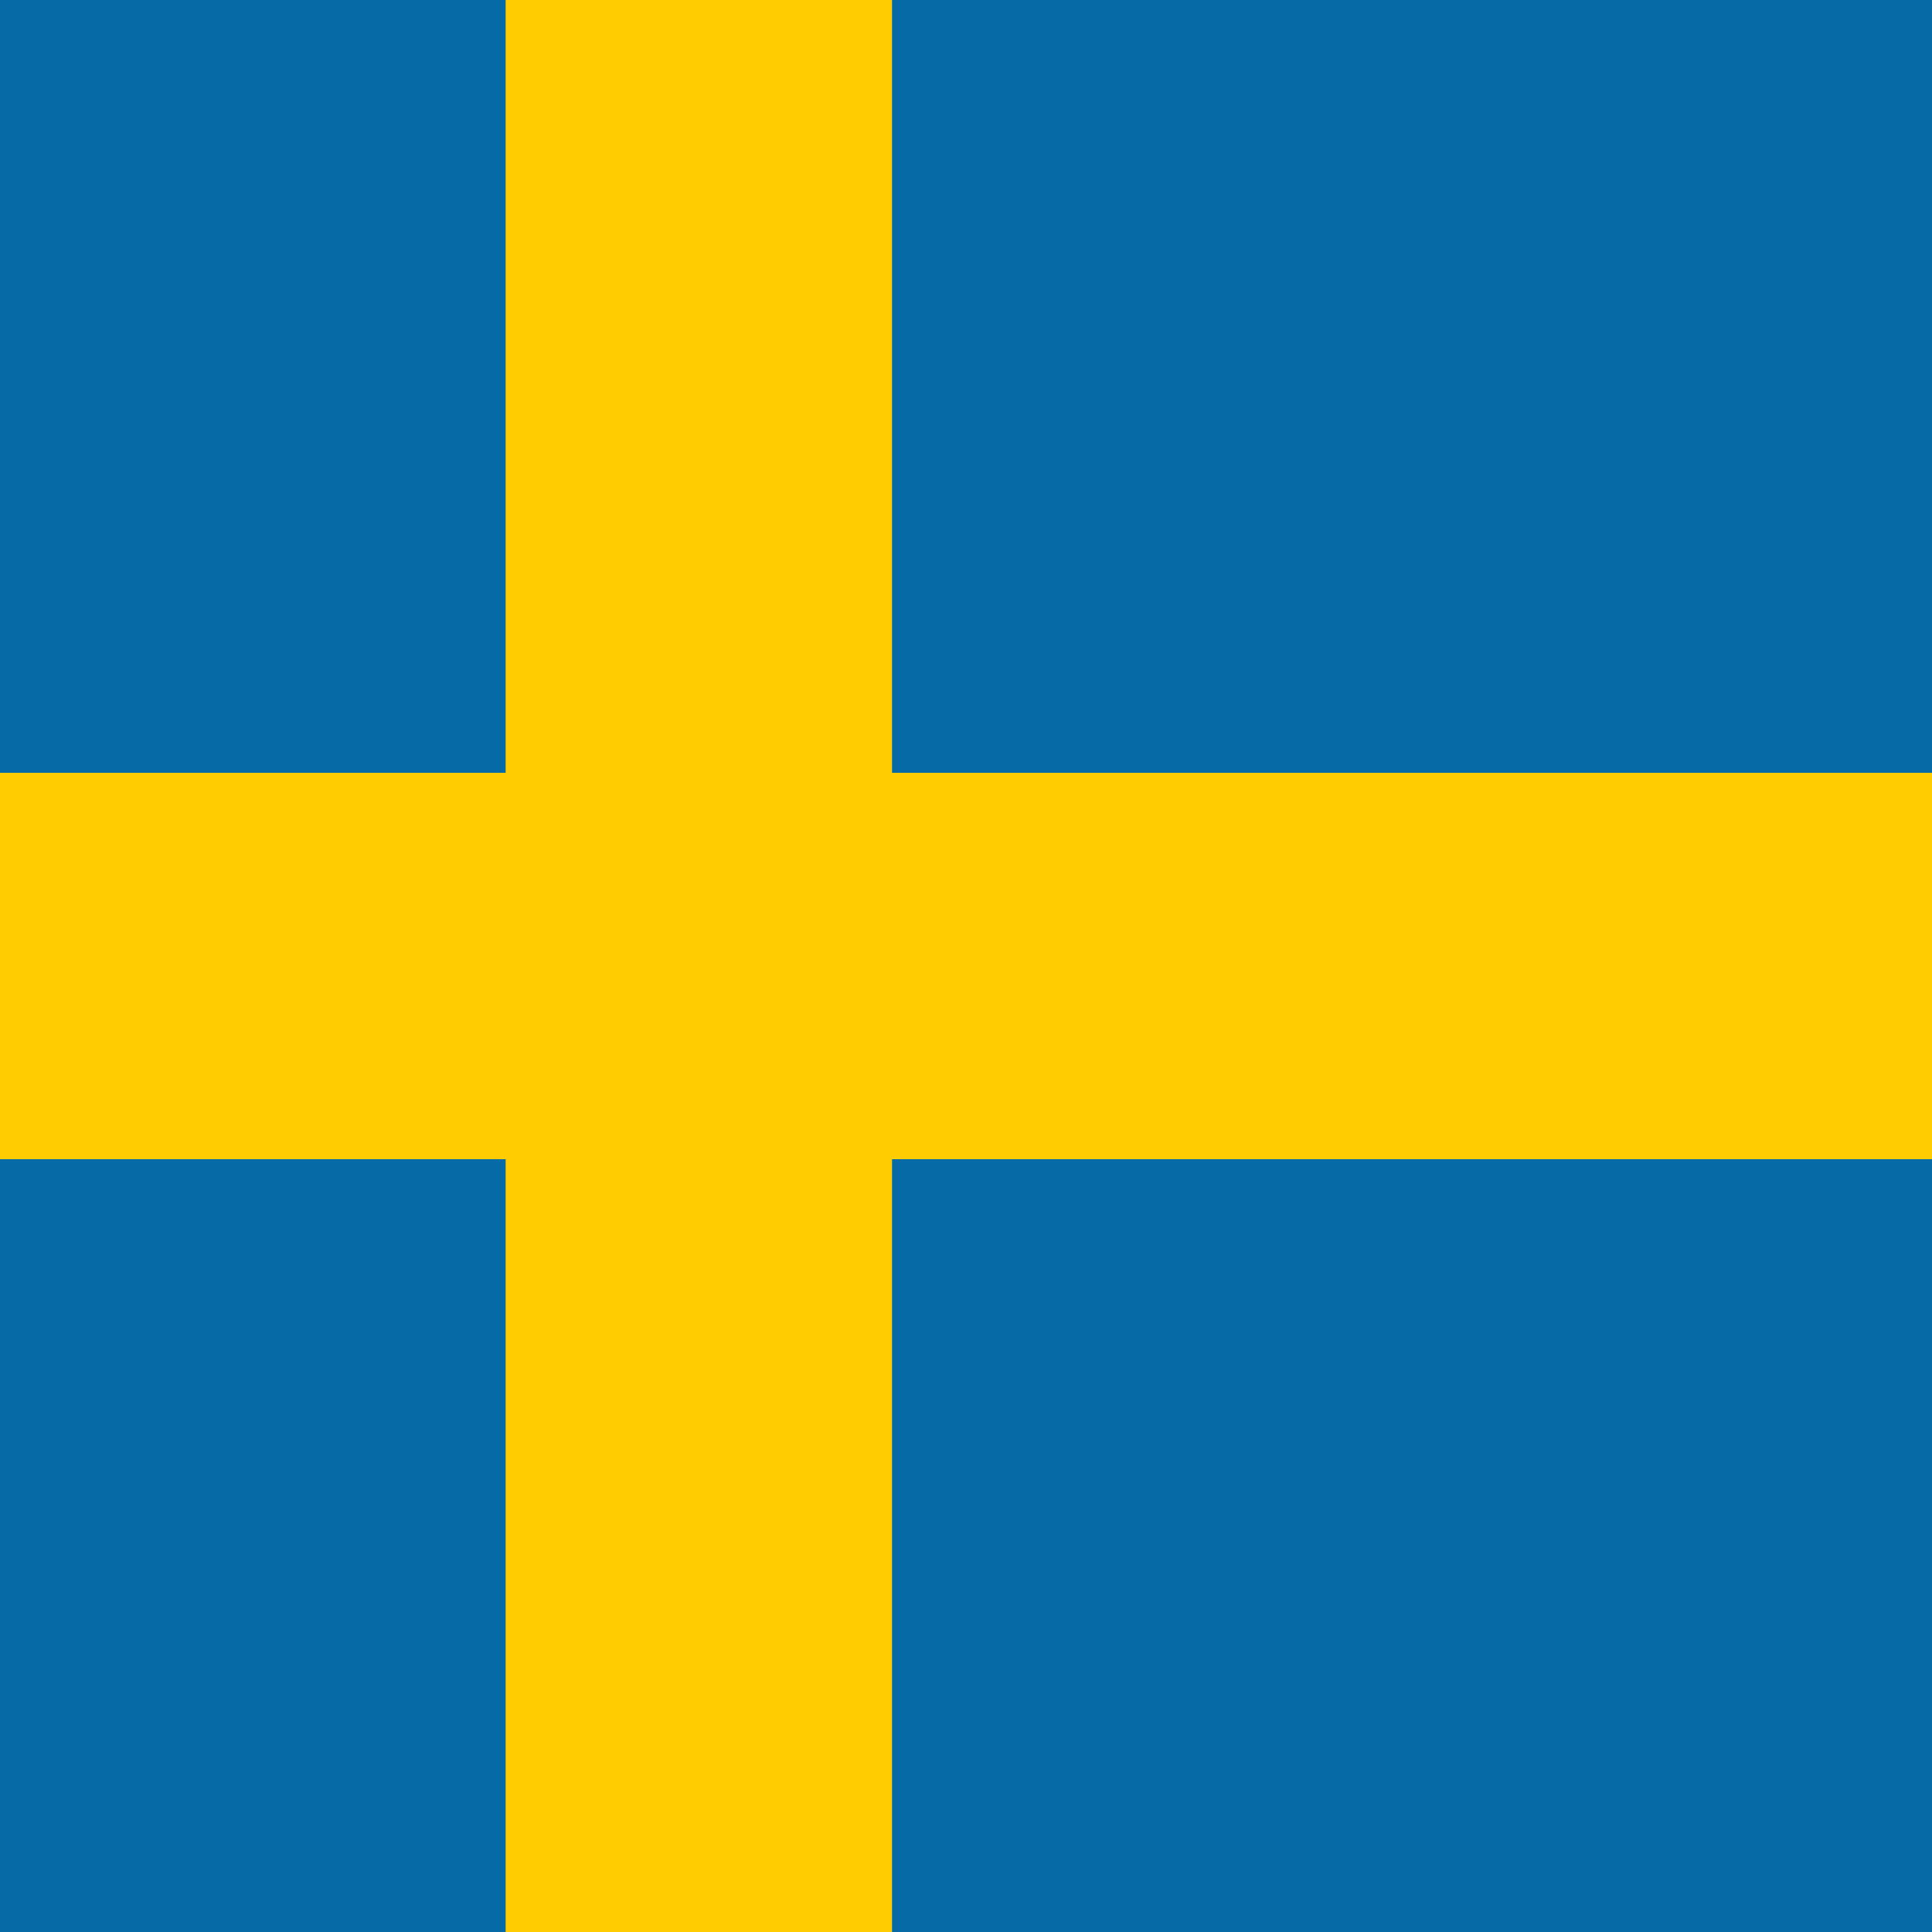
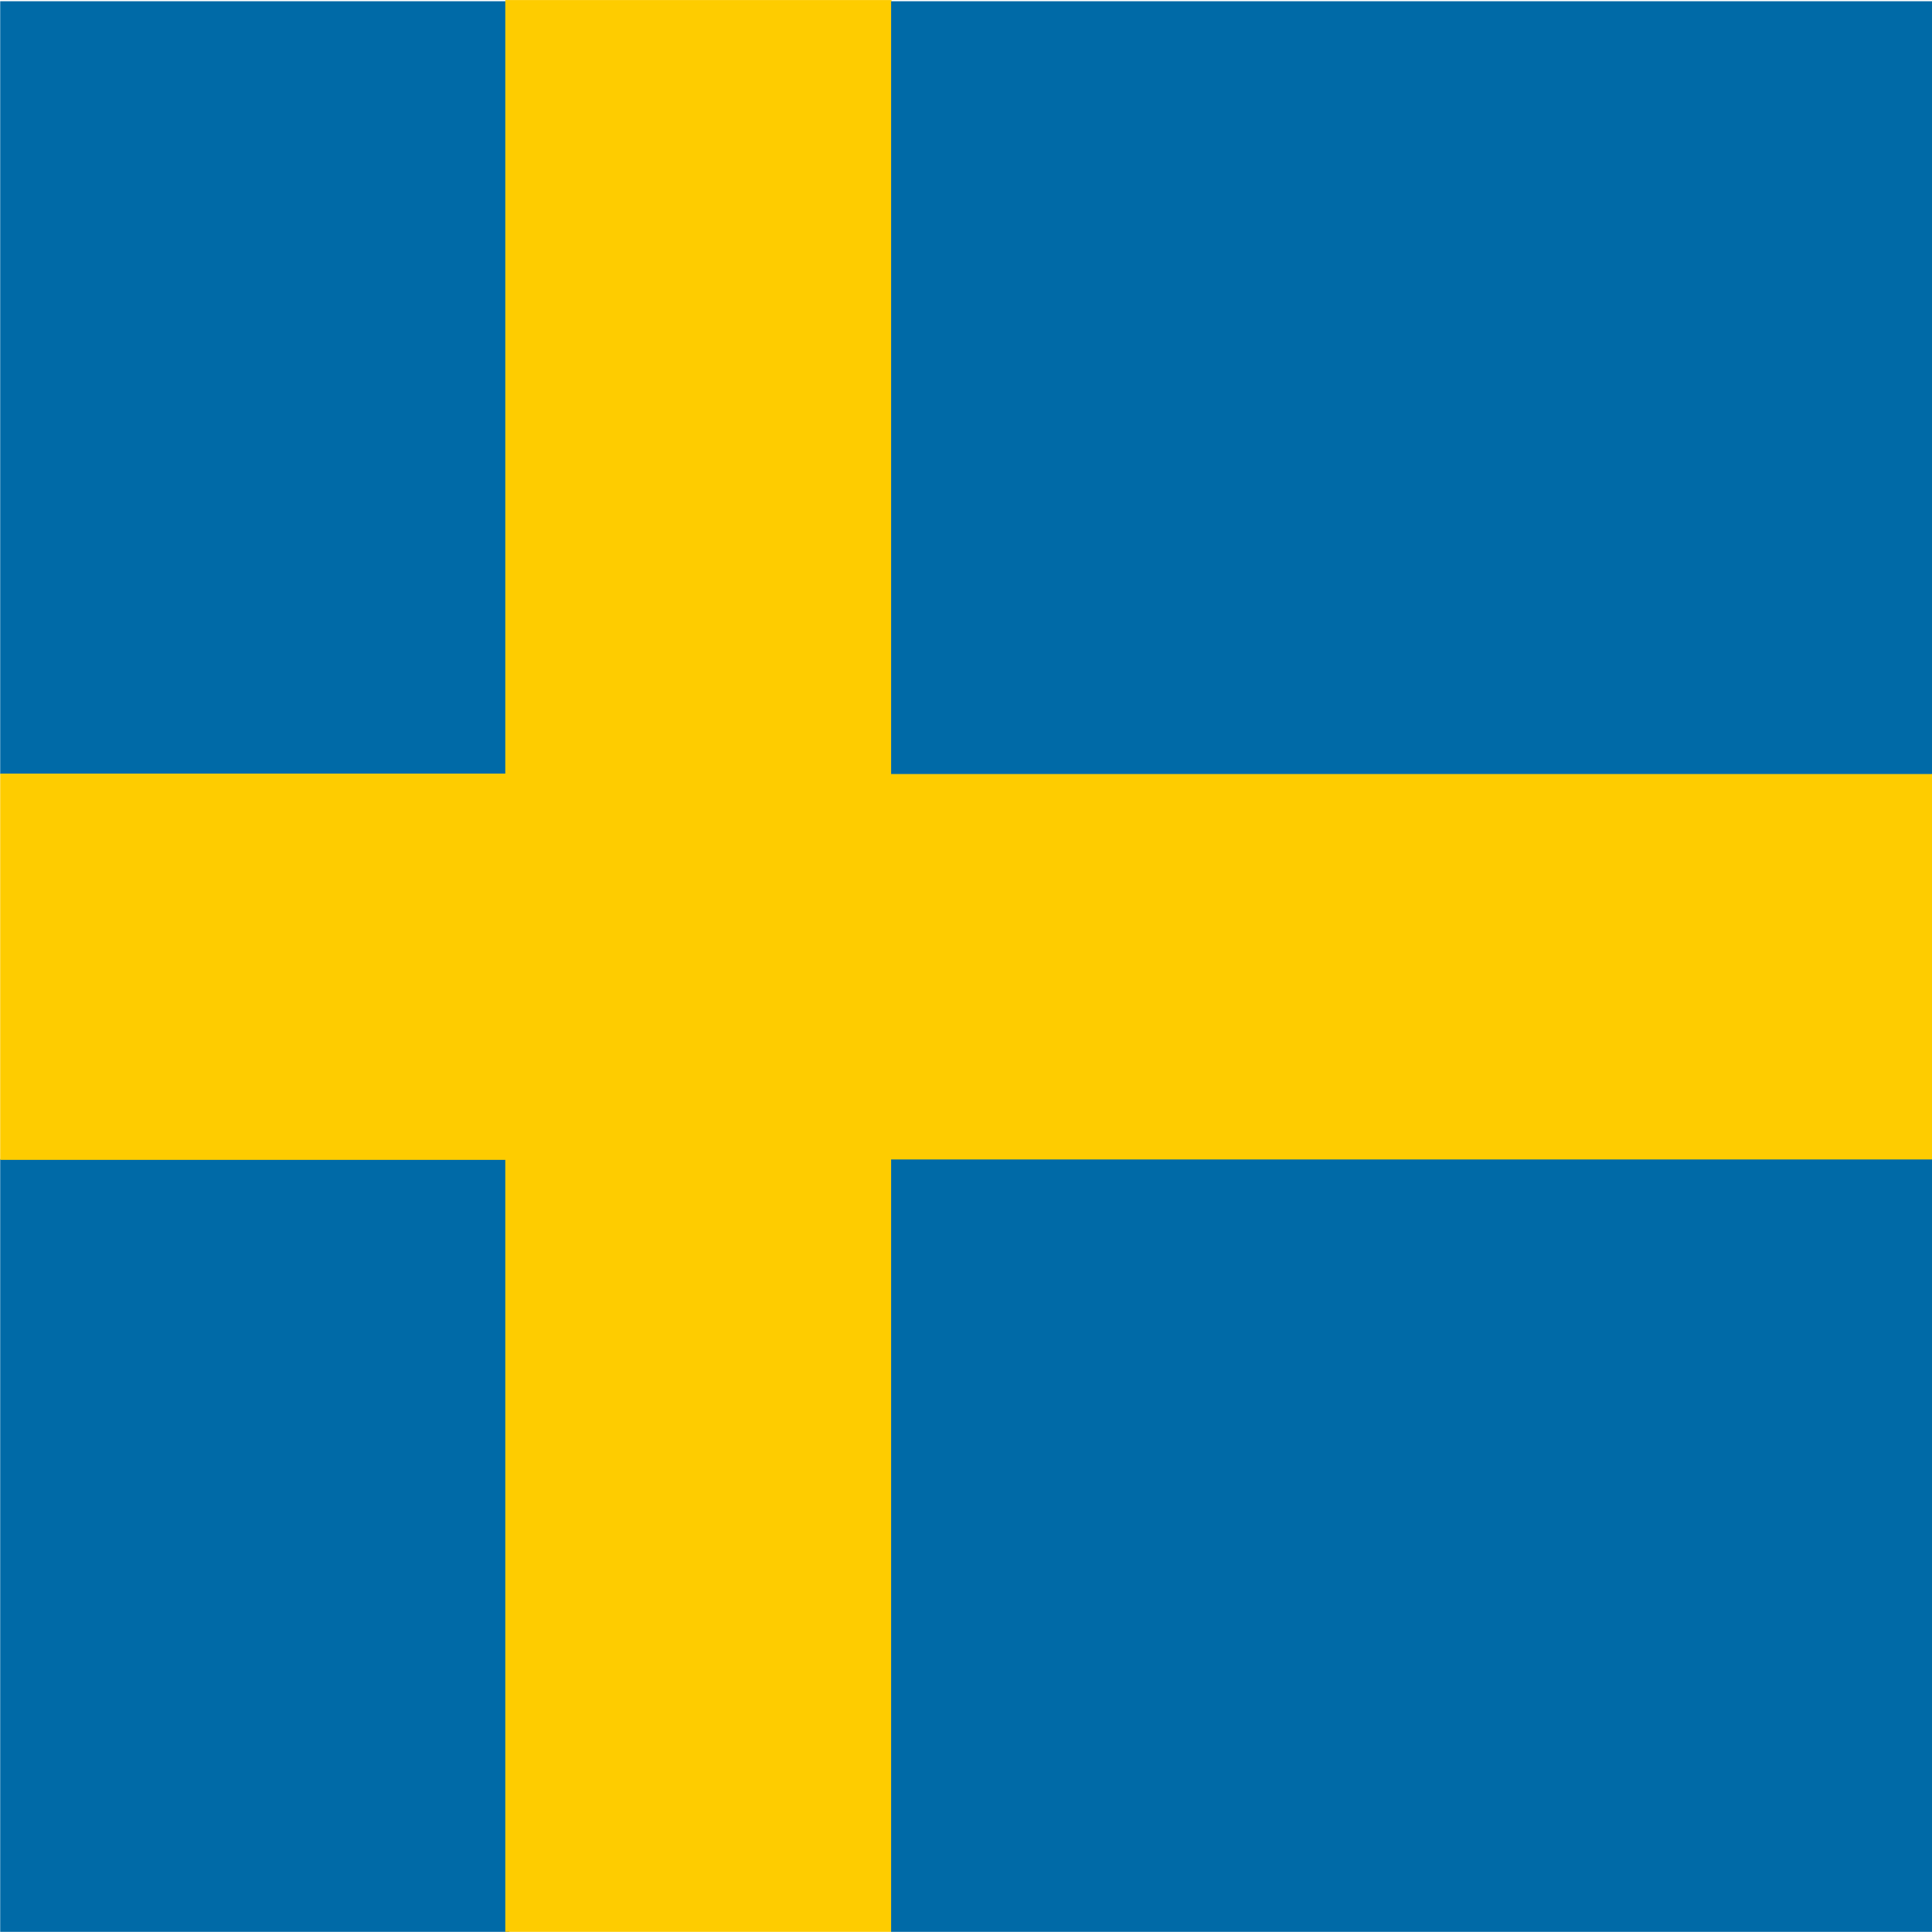
<svg xmlns="http://www.w3.org/2000/svg" id="flag-icon-css-se" viewBox="0 0 512 512">
-   <path fill="#066aa7" d="M0 0h512v512H0z" />
-   <path fill="#fecc00" d="M0 204.8h512v102.4H0z" />
-   <path fill="#fecc00" d="M134 0h102.4v512H134z" />
+   <defs>
+     <clipPath id="a">
+       <path fill-opacity=".7" d="M119 7.3h490.7V498H119z" />
+     </clipPath>
+   </defs>
+   <g clip-path="url(#a)" transform="translate(-124.1 -7.6) scale(1.0433)">
+     <g fill-rule="evenodd" stroke-width="1pt">
+       <path fill="#006aa7" d="M2.9 7.6h245.4v196.3H2.9zm0 294.1h245.4V498H2.9z" />
+       <path fill="#fecc00" d="M2.9 203.8h245.4v98.1H2.9z" />
+       <path fill="#fecc00" d="M247.3 7.3h98.1v490.8h-98.1z" />
+       <path fill="#fecc00" d="M342.3 203.8H784V302H342.3z" />
+       <path fill="#006aa7" d="M345.3 301.8H787V498H345.3zm0-294.2H787v196.3H345.3z" />
+     </g>
+   </g>
</svg>
